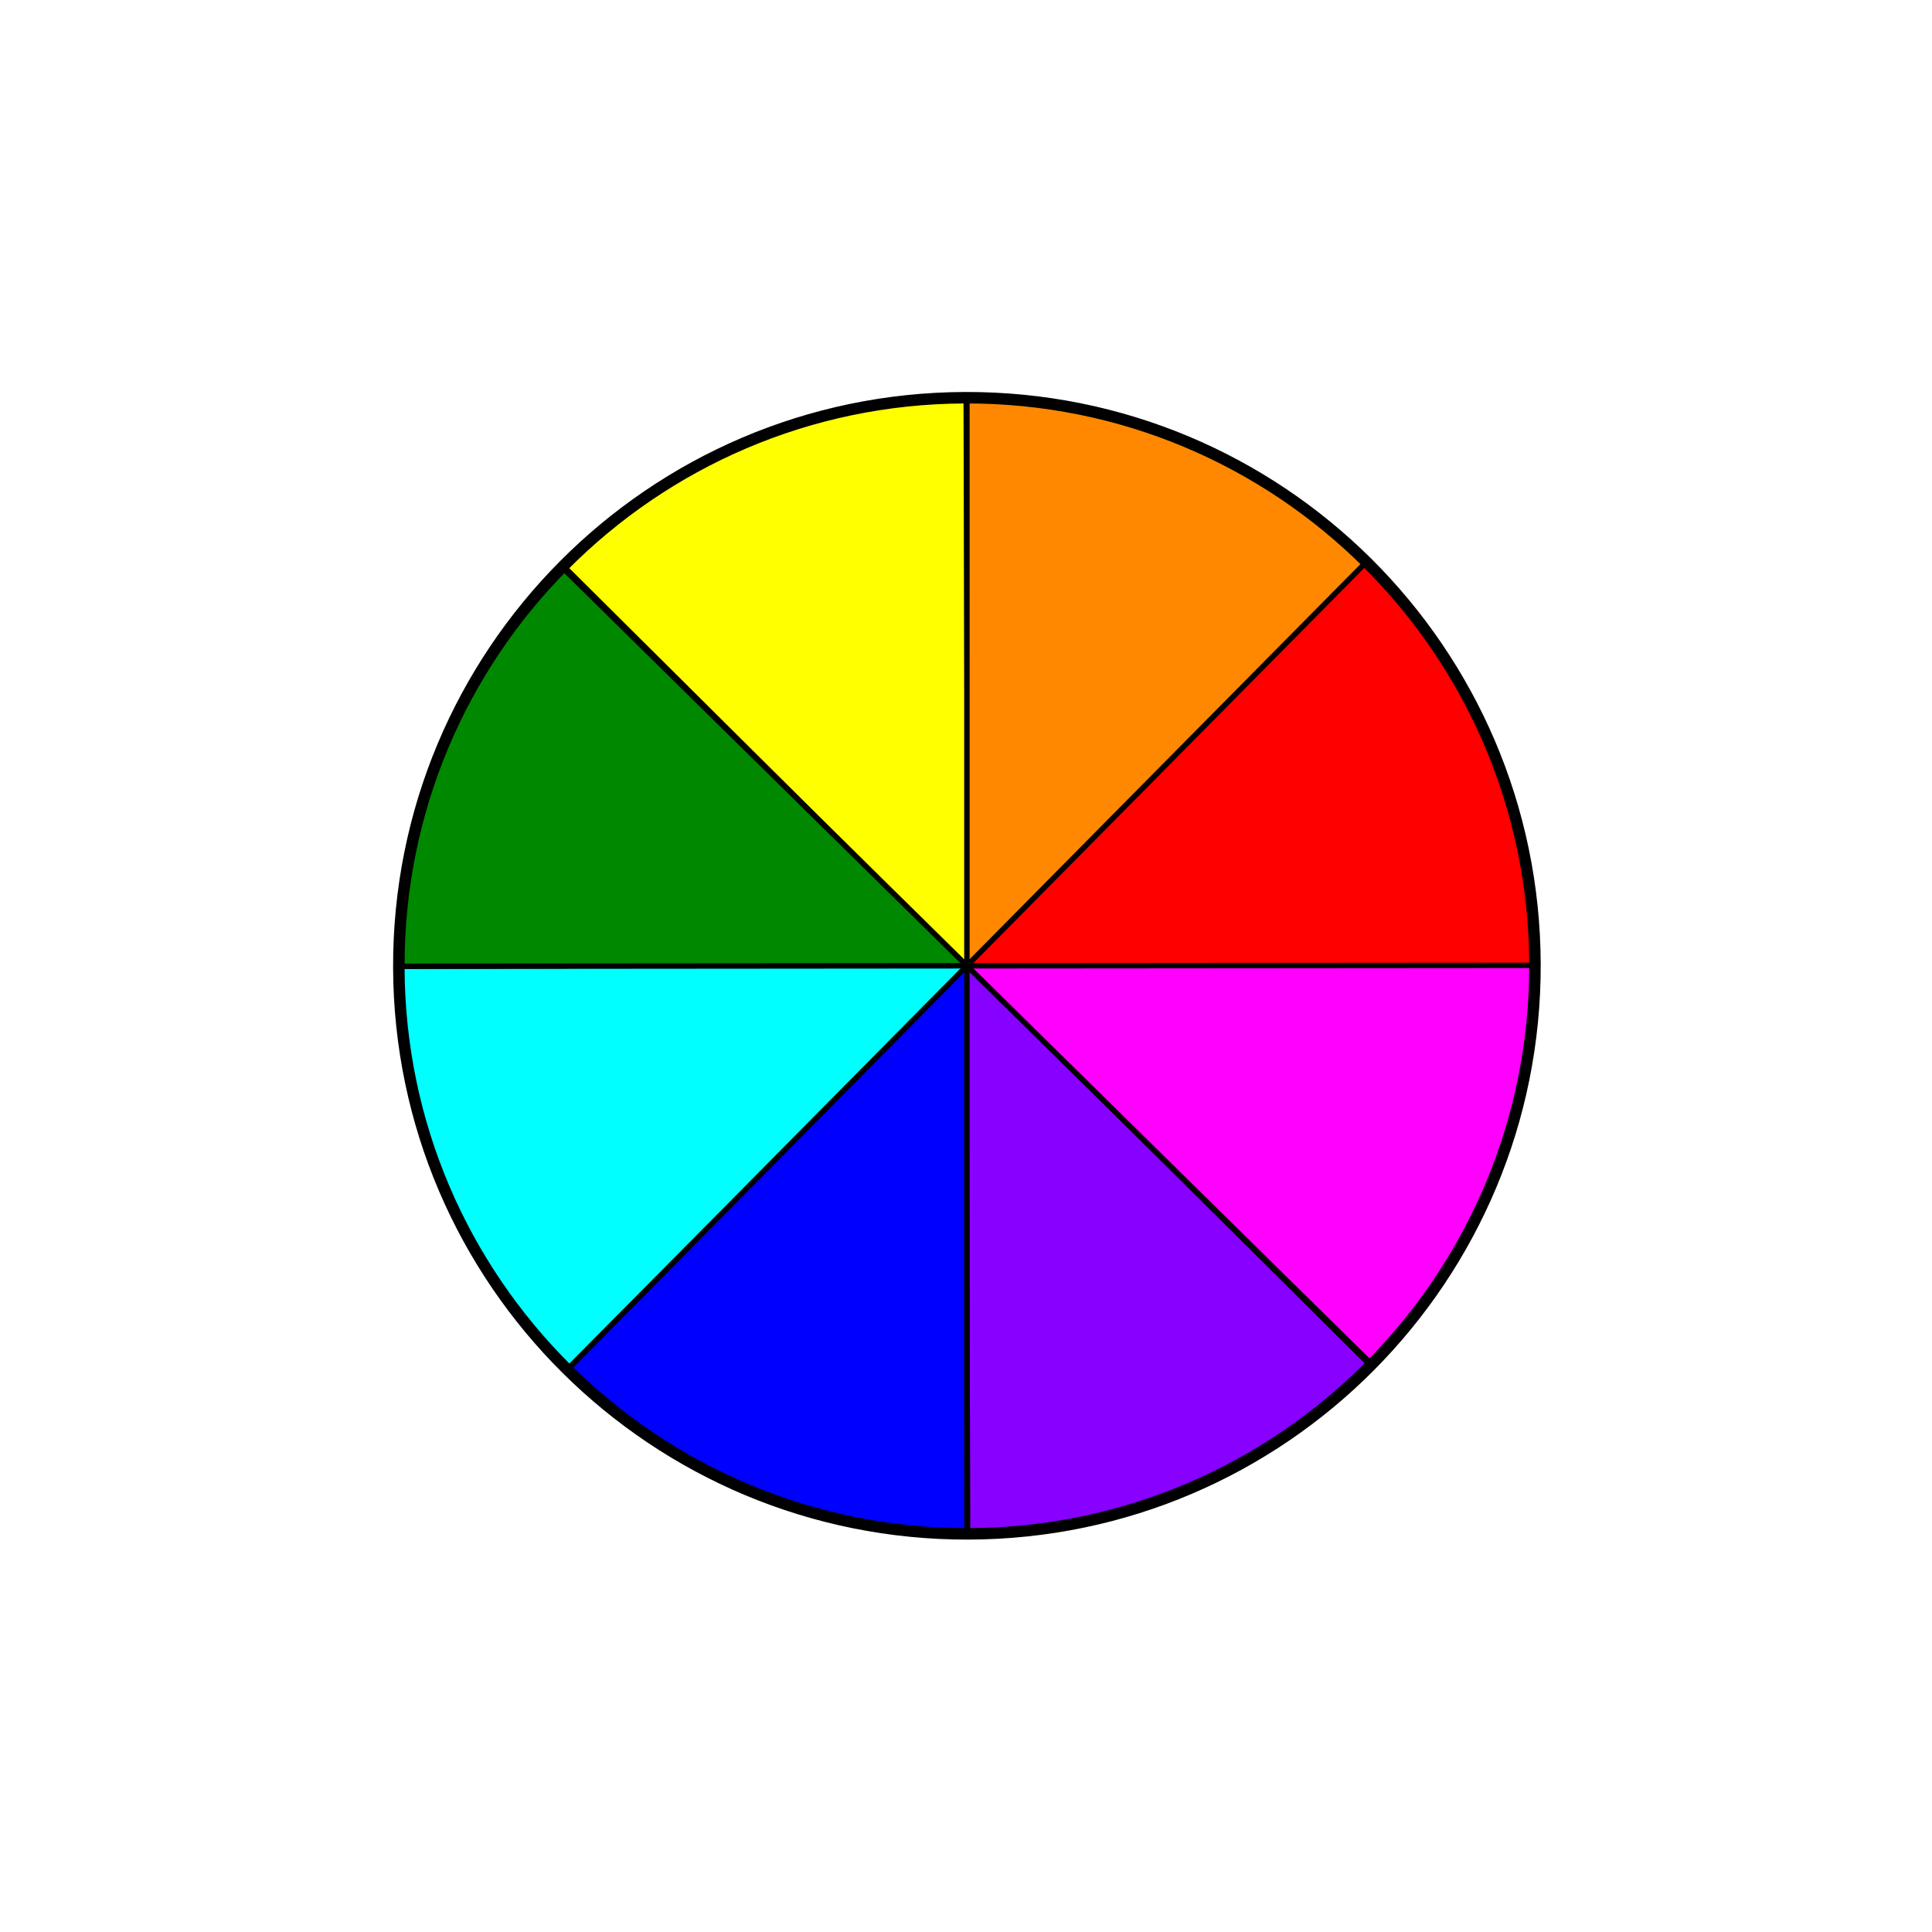
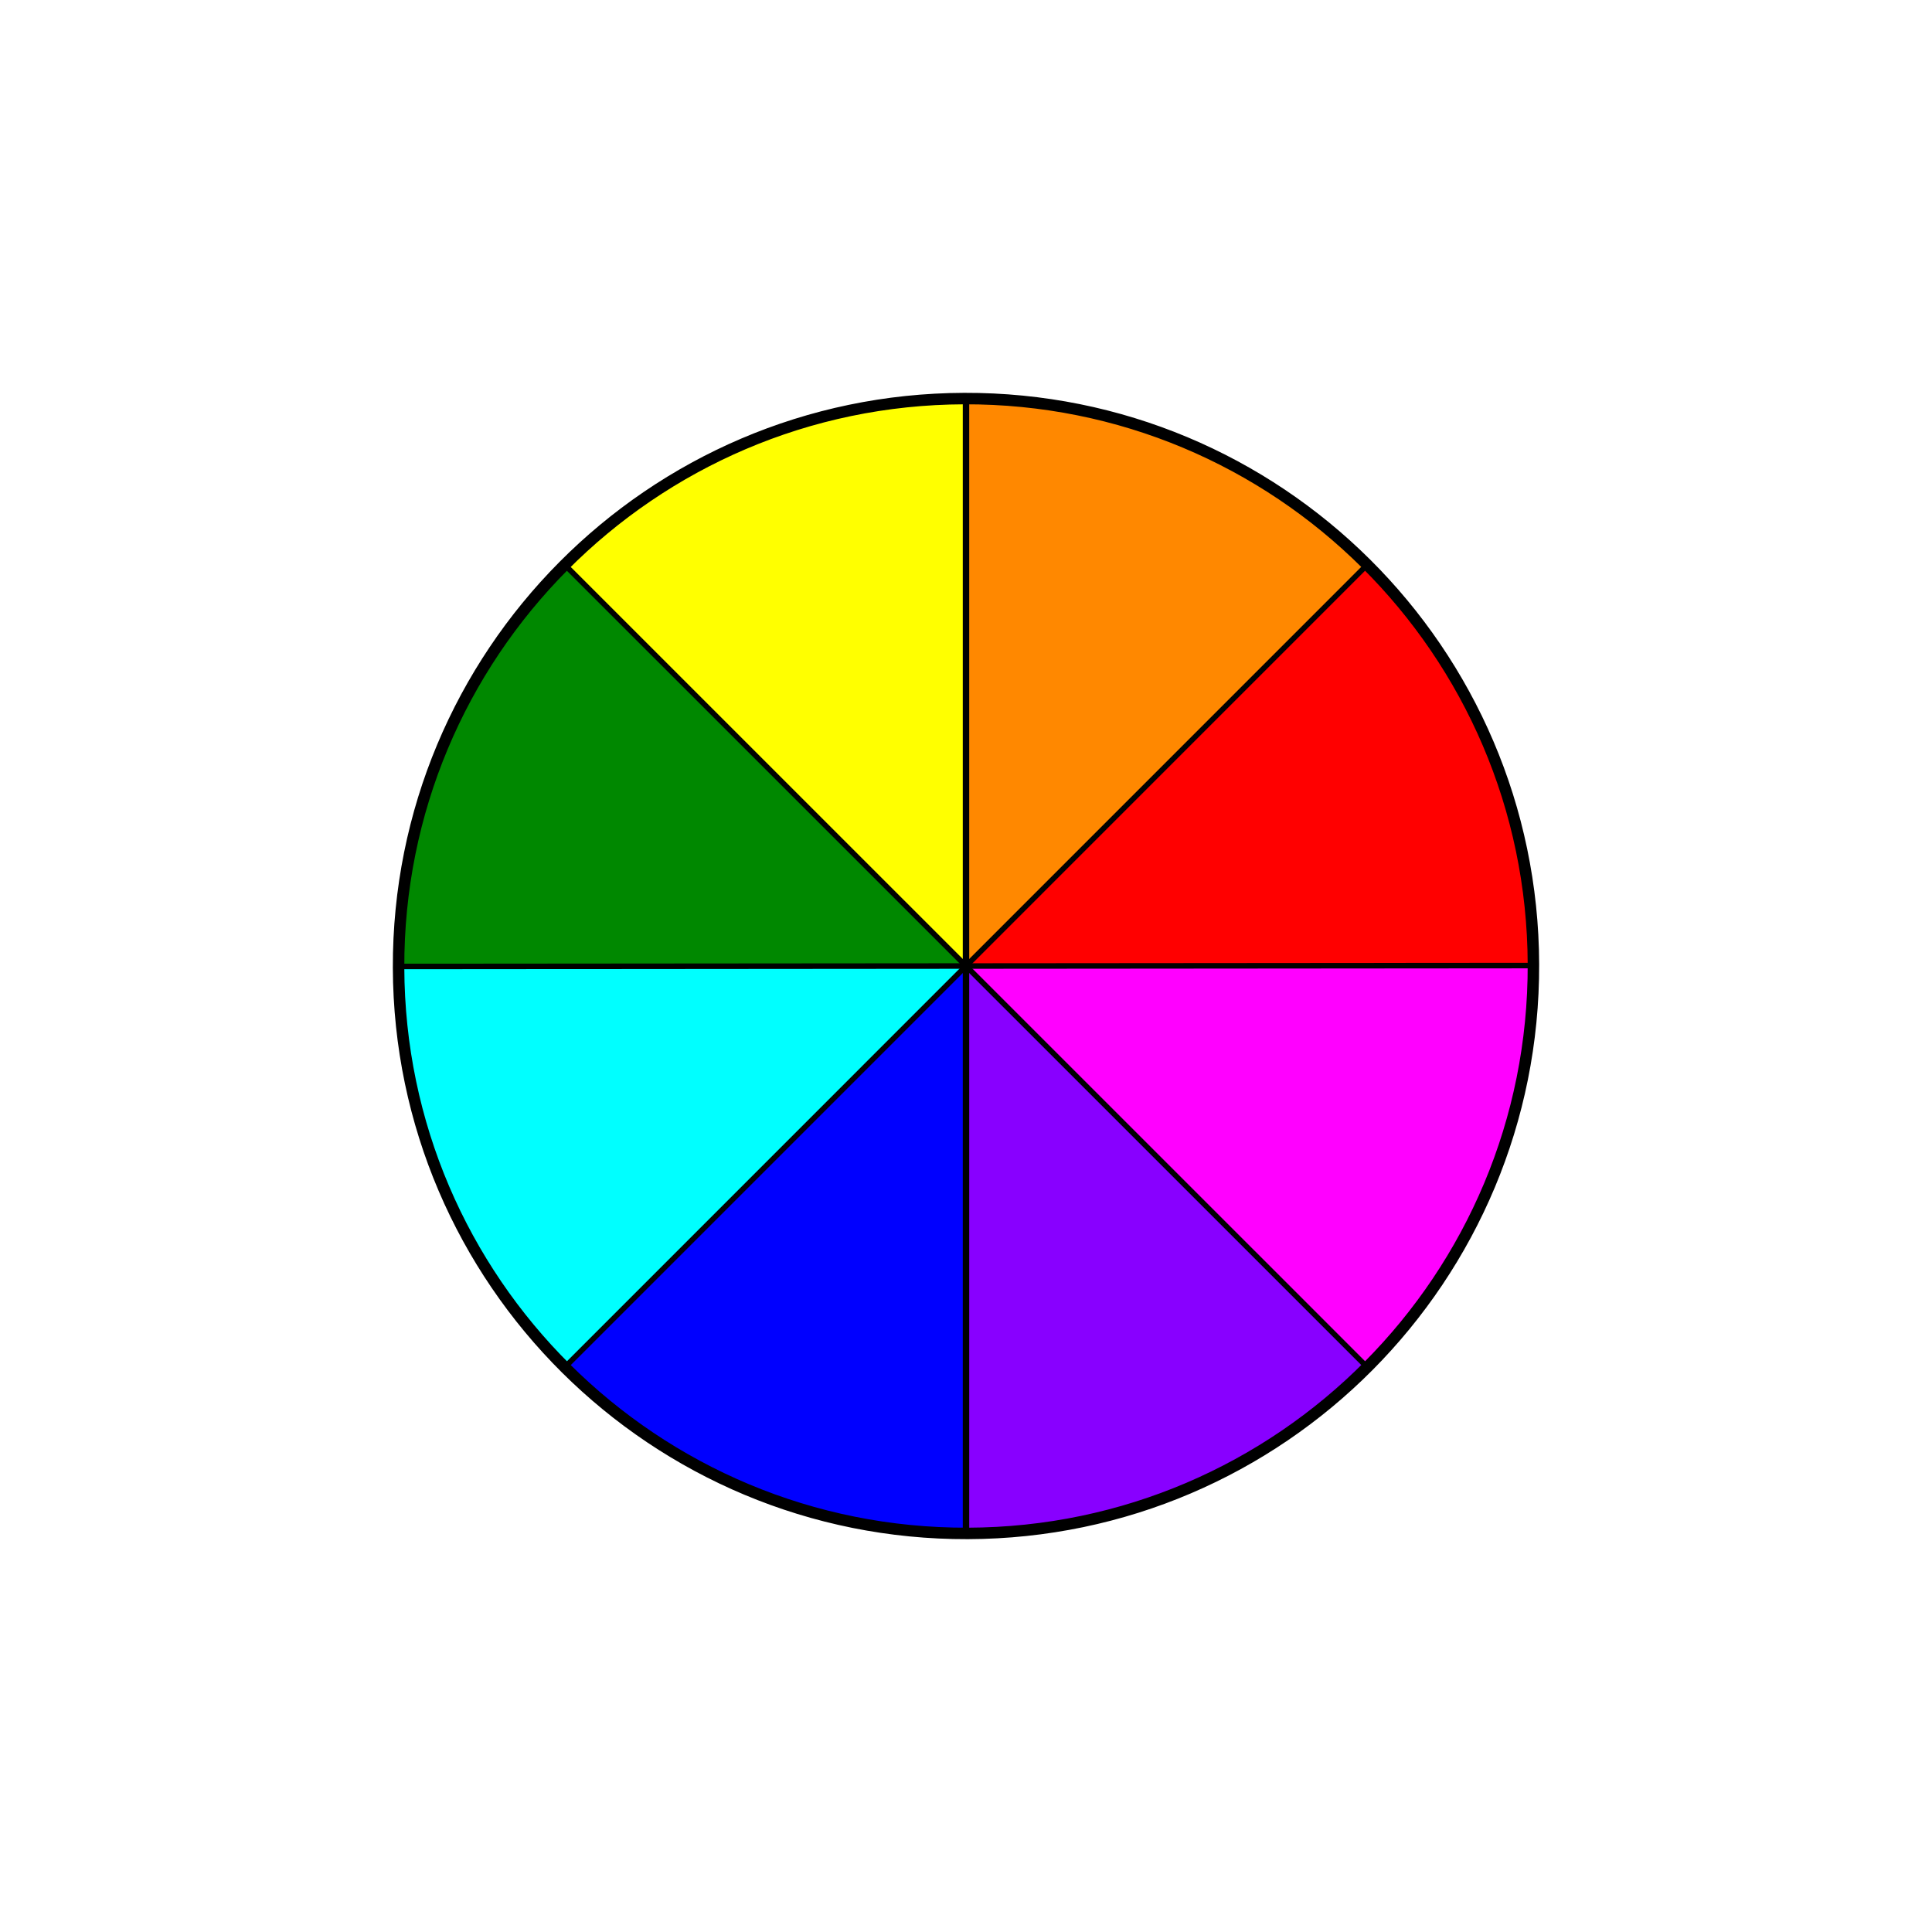
- <svg xmlns="http://www.w3.org/2000/svg" xmlns:ns1="https://sketch.io/dtd/" version="1.1" ns1:metadata="eyJuYW1lIjoiMWY3MTg3ZmUtYTllMi00YTg1LWEzNTktNGQ0MzBhZGI5Y2VlLnNrZXRjaHBhZCIsInN1cmZhY2UiOnsiaXNQYWludCI6dHJ1ZSwibWV0aG9kIjoiZmlsbCIsImJsZW5kIjoibm9ybWFsIiwiZW5hYmxlZCI6dHJ1ZSwib3BhY2l0eSI6MSwidHlwZSI6InBhdHRlcm4iLCJwYXR0ZXJuIjp7InR5cGUiOiJwYXR0ZXJuIiwicmVmbGVjdCI6Im5vLXJlZmxlY3QiLCJyZXBlYXQiOiJyZXBlYXQiLCJzbW9vdGhpbmciOmZhbHNlLCJzcmMiOiJ0cmFuc3BhcmVudExpZ2h0Iiwic3giOjEsInN5IjoxLCJ4MCI6MC41LCJ4MSI6MSwieTAiOjAuNSwieTEiOjF9LCJpc0ZpbGwiOnRydWV9LCJjbGlwUGF0aCI6eyJlbmFibGVkIjp0cnVlLCJzdHlsZSI6eyJzdHJva2VTdHlsZSI6ImJsYWNrIiwibGluZVdpZHRoIjoxfX0sImRlc2NyaXB0aW9uIjoiTWFkZSB3aXRoIFNrZXRjaHBhZCIsIm1ldGFkYXRhIjp7fSwiZXhwb3J0RFBJIjozMDAsImV4cG9ydEZvcm1hdCI6InN2ZyIsImV4cG9ydFF1YWxpdHkiOjAuOTUsInVuaXRzIjoicHgiLCJ3aWR0aCI6NjAwLCJoZWlnaHQiOjYwMCwicGFnZXMiOlt7IndpZHRoIjo2MDAsImhlaWdodCI6NjAwfV0sInV1aWQiOiIwYWQ0NjIyYi1lMmZjLTRkNGYtOGExNS1hYWZiYzA0NTQ3YTkifQ==" width="600" height="600" viewBox="0 0 600 600">
-   <path style="fill: #00ffff; stroke: #000000; mix-blend-mode: source-over; paint-order: stroke fill markers; fill-opacity: 1; stroke-dasharray: none; stroke-dashoffset: 0; stroke-linecap: round; stroke-linejoin: miter; stroke-miterlimit: 4; stroke-opacity: 1; stroke-width: 1; vector-effect: non-scaling-stroke;" ns1:tool="pie" d="M126.636 126.636 L37.091 216.182 C13.342 192.433 0 160.222 0 126.636 z" transform="matrix(1.38913,-0.00442482,0.00442482,1.38913,123.8064,124.5794)" />
-   <path style="fill: #8800ff; stroke: black; mix-blend-mode: source-over; paint-order: stroke fill markers; fill-opacity: 1; stroke-dasharray: none; stroke-dashoffset: 0; stroke-linecap: round; stroke-linejoin: miter; stroke-miterlimit: 4; stroke-opacity: 1; stroke-width: 1; vector-effect: non-scaling-stroke;" ns1:tool="pie" d="M126.636 126.636 L216.182 216.182 C192.433 239.93 160.222 253.272 126.636 253.272 z" transform="matrix(1.38913,-0.00442482,0.00442482,1.38913,123.8064,124.5794)" />
-   <path style="fill: #0000ff; stroke: black; mix-blend-mode: source-over; paint-order: stroke fill markers; fill-opacity: 1; stroke-dasharray: none; stroke-dashoffset: 0; stroke-linecap: round; stroke-linejoin: miter; stroke-miterlimit: 4; stroke-opacity: 1; stroke-width: 1; vector-effect: non-scaling-stroke;" ns1:tool="pie" d="M126.636 126.636 L126.636 253.272 C93.05 253.272 60.84 239.93 37.091 216.182 z" transform="matrix(1.38913,-0.00442482,0.00442482,1.38913,123.8064,124.5794)" />
-   <path style="fill: #ff00ff; stroke: #000000; mix-blend-mode: source-over; paint-order: stroke fill markers; fill-opacity: 1; stroke-dasharray: none; stroke-dashoffset: 0; stroke-linecap: round; stroke-linejoin: miter; stroke-miterlimit: 4; stroke-opacity: 1; stroke-width: 1; vector-effect: non-scaling-stroke;" ns1:tool="pie" d="M126.636 126.636 L253.272 126.636 C253.272 160.222 239.93 192.433 216.182 216.182 z" transform="matrix(1.38913,-0.00442482,0.00442482,1.38913,123.8064,124.5794)" />
-   <path style="fill: #ffff00; stroke: #000000; mix-blend-mode: source-over; paint-order: stroke fill markers; fill-opacity: 1; stroke-dasharray: none; stroke-dashoffset: 0; stroke-linecap: round; stroke-linejoin: miter; stroke-miterlimit: 4; stroke-opacity: 1; stroke-width: 1; vector-effect: non-scaling-stroke;" ns1:tool="pie" d="M126.636 126.636 L37.091 37.091 C60.84 13.342 93.05 0 126.636 0 z" transform="matrix(1.38913,-0.00442482,0.00442482,1.38913,123.8064,124.5794)" />
-   <path style="fill: #ff8800; stroke: #000000; mix-blend-mode: source-over; paint-order: stroke fill markers; fill-opacity: 1; stroke-dasharray: none; stroke-dashoffset: 0; stroke-linecap: round; stroke-linejoin: miter; stroke-miterlimit: 4; stroke-opacity: 1; stroke-width: 1; vector-effect: non-scaling-stroke;" ns1:tool="pie" d="M126.636 126.636 L126.636 0 C160.222 0 192.433 13.342 216.182 37.091 z" transform="matrix(1.38913,-0.00442482,0.00442482,1.38913,123.8064,124.5794)" />
-   <path style="fill: #ff0000; stroke: #000000; mix-blend-mode: source-over; paint-order: stroke fill markers; fill-opacity: 1; stroke-dasharray: none; stroke-dashoffset: 0; stroke-linecap: round; stroke-linejoin: miter; stroke-miterlimit: 4; stroke-opacity: 1; stroke-width: 1; vector-effect: non-scaling-stroke;" ns1:tool="pie" d="M126.636 126.636 L216.182 37.091 C239.93 60.84 253.272 93.05 253.272 126.636 z" transform="matrix(1.38913,-0.00442482,0.00442482,1.38913,123.8064,124.5794)" />
-   <path style="fill: #008800; stroke: #000000; mix-blend-mode: source-over; paint-order: stroke fill markers; fill-opacity: 1; stroke-dasharray: none; stroke-dashoffset: 0; stroke-linecap: round; stroke-linejoin: miter; stroke-miterlimit: 4; stroke-opacity: 1; stroke-width: 1; vector-effect: non-scaling-stroke;" ns1:tool="pie" d="M126.636 126.636 L0 126.636 C0 93.05 13.342 60.84 37.091 37.091 z" transform="matrix(1.38913,-0.00442482,0.00442482,1.38913,123.8064,124.5011)" />
-   <path style="fill: #000000; mix-blend-mode: source-over; fill-opacity: 1; vector-effect: non-scaling-stroke;" ns1:tool="rectangle" d="M0 0 L1.528 0 1.528 320.374 0 320.374 z" transform="matrix(1.099321,-4.174827854874613e-15,4.174827854874606e-15,1.099321,299.441,123.8366)" />
-   <path style="fill: #000000; mix-blend-mode: source-over; fill-opacity: 1; vector-effect: non-scaling-stroke;" ns1:tool="circle" d="M119.244 0 C185.101 0 238.489 53.388 238.489 119.244 238.489 185.101 185.101 238.489 119.244 238.489 53.388 238.489 0 185.101 0 119.244 0 53.388 53.388 0 119.244 0 zM119.244 2.385 C54.705 2.385 2.385 54.705 2.385 119.244 2.385 183.784 54.705 236.104 119.244 236.104 183.784 236.104 236.104 183.784 236.104 119.244 236.104 54.705 183.784 2.385 119.244 2.385 z" transform="matrix(1.494405,-0.004760155,0.004760155,1.494405,121.5139,122.3015)" />
-   <path style="fill: #000000; mix-blend-mode: source-over; fill-opacity: 1; vector-effect: non-scaling-stroke;" ns1:tool="rectangle" d="M0 0 L1.528 0 1.528 320.374 0 320.374 z" transform="matrix(0.7712604,-0.7833668,0.7833668,0.7712604,174.2067,176.986)" />
-   <path style="fill: #000000; mix-blend-mode: source-over; fill-opacity: 1; vector-effect: non-scaling-stroke;" ns1:tool="rectangle" d="M0 0 L1.528 0 1.528 320.374 0 320.374 z" transform="matrix(0.0008754185,1.09932,-1.09932,0.0008754185,476.3768,298.9531)" />
-   <path style="fill: #000000; mix-blend-mode: source-over; fill-opacity: 1; vector-effect: non-scaling-stroke;" ns1:tool="rectangle" d="M0 0 L1.528 0 1.528 320.374 0 320.374 z" transform="matrix(0.781522,0.7731297,-0.7731297,0.781522,423.5289,174.1531)" />
+ <svg xmlns="http://www.w3.org/2000/svg" viewBox="0,0,600,600" style="enable-background:new 0 0 600 600;" version="1.1">
+   <defs />
+   <g id="layer0">
+     <path d="M300.281,299.933L176.287,424.72C143.192,391.835 124.515,347.149 124.367,300.493L300.281,299.933L300.281,299.933Z" fill="#00FFFF" />
+     <path d="M300.281,299.933L425.068,423.928C392.182,457.022 347.496,475.698 300.841,475.847L300.281,299.933L300.281,299.933Z" fill="#8800FF" />
+     <path d="M300.281,299.933L300.841,475.847C254.186,475.995 209.383,457.604 176.287,424.72L300.281,299.933L300.281,299.933Z" fill="#0000FF" />
+     <path d="M300.281,299.933L476.194,299.373C476.343,346.028 457.952,390.832 425.068,423.928L300.281,299.933L300.281,299.933Z" fill="#FF00FF" />
+     <path d="M300.281,299.933L175.495,175.94C208.38,142.844 253.065,124.168 299.72,124.019L300.281,299.933L300.281,299.933Z" fill="#FFFF00" />
+     <path d="M300.281,299.933L299.72,124.019C346.376,123.87 391.18,142.262 424.275,175.147L300.281,299.933L300.281,299.933Z" fill="#FF8800" />
+     <path d="M300.041,300.459L424.036,175.673C457.13,208.558 475.807,253.243 475.955,299.898L300.041,300.459L300.041,300.459Z" fill="#FF0000" />
+     <path d="M300.281,299.857L124.367,300.417C124.218,253.762 142.609,208.959 175.495,175.863L300.281,299.857L300.281,299.857Z" fill="#008800" />
+     <path d="M299.432,122.001C397.739,121.688 477.686,201.127 477.999,299.432C478.312,397.739 398.873,477.686 300.566,477.999C202.261,478.312 122.314,398.873 122.001,300.566C121.688,202.261 201.127,122.314 299.432,122.001L299.432,122.001L299.432,122.001ZM299.444,125.561C203.105,125.868 125.254,204.216 125.561,300.555C125.868,396.895 204.216,474.746 300.555,474.439C396.895,474.132 474.746,395.784 474.439,299.444C474.132,203.105 395.784,125.254 299.444,125.561L299.444,125.561L299.444,125.561Z" fill="#000000" />
+     <path d="M299,123.5L301,123.5L301,476.5L299,476.5L299,123.5L299,123.5Z" fill="#000000" />
+     <path d="M175,176.205L176.168,175L425,423.795L423.832,425L175,176.205L175,176.205Z" fill="#000000" />
+     <path d="M476.499,299L476.5,300.714L123.501,301L123.5,299.286L476.499,299L476.499,299Z" fill="#000000" />
+     <path d="M423.8,175L425,176.174L176.2,425L175,423.826L423.8,175L423.8,175Z" fill="#000000" />
+   </g>
</svg>
